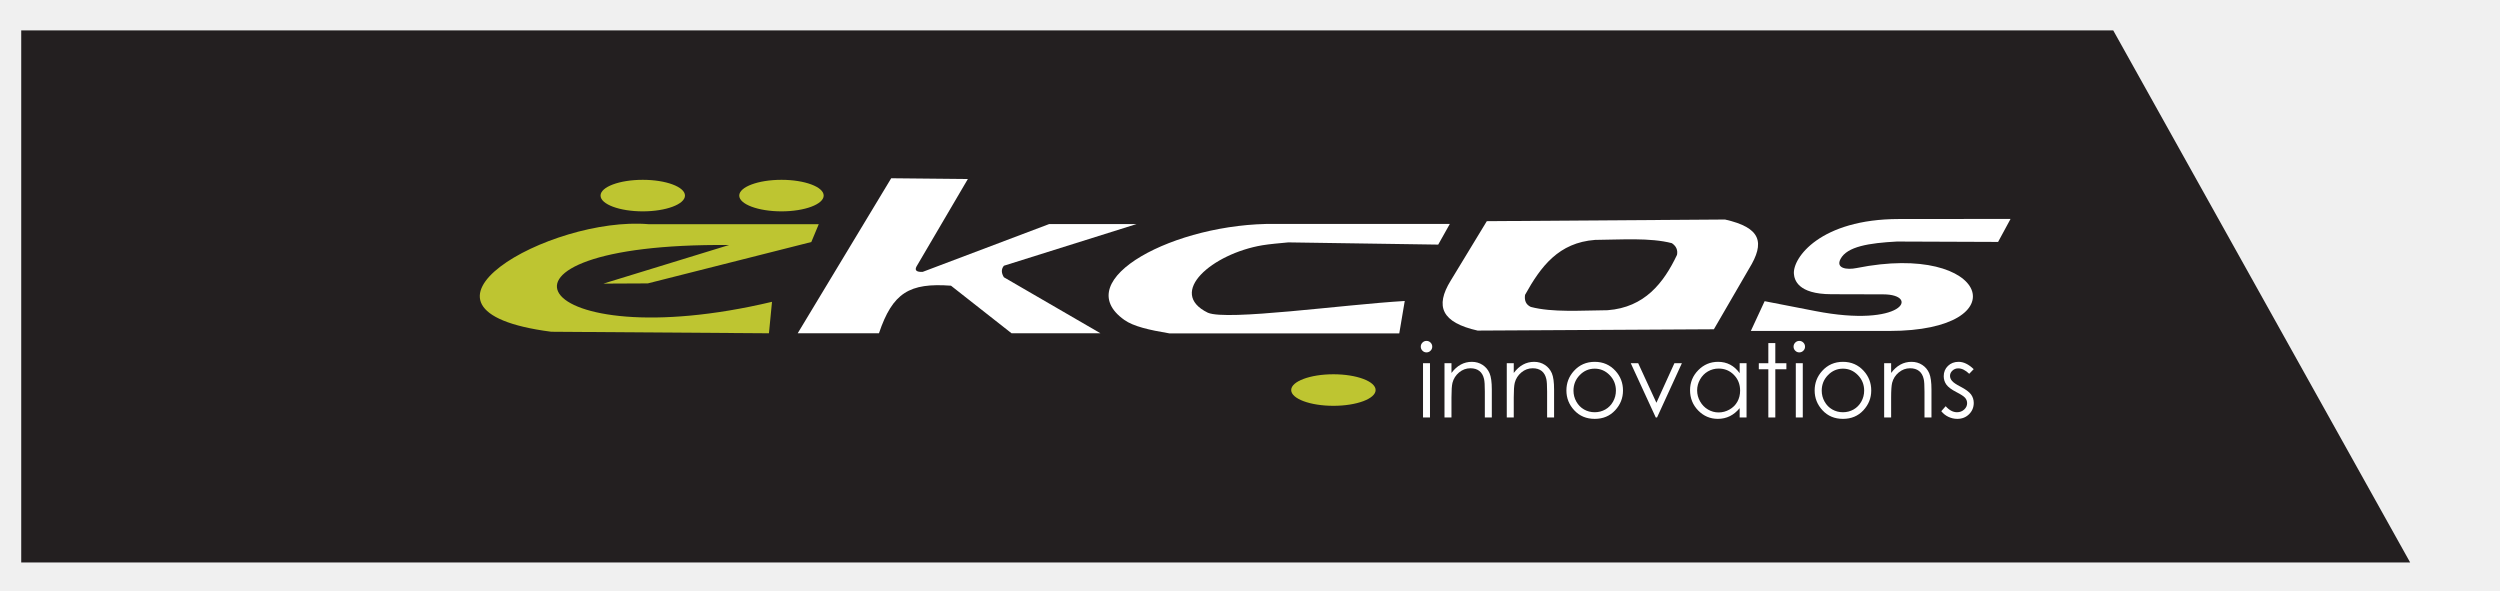
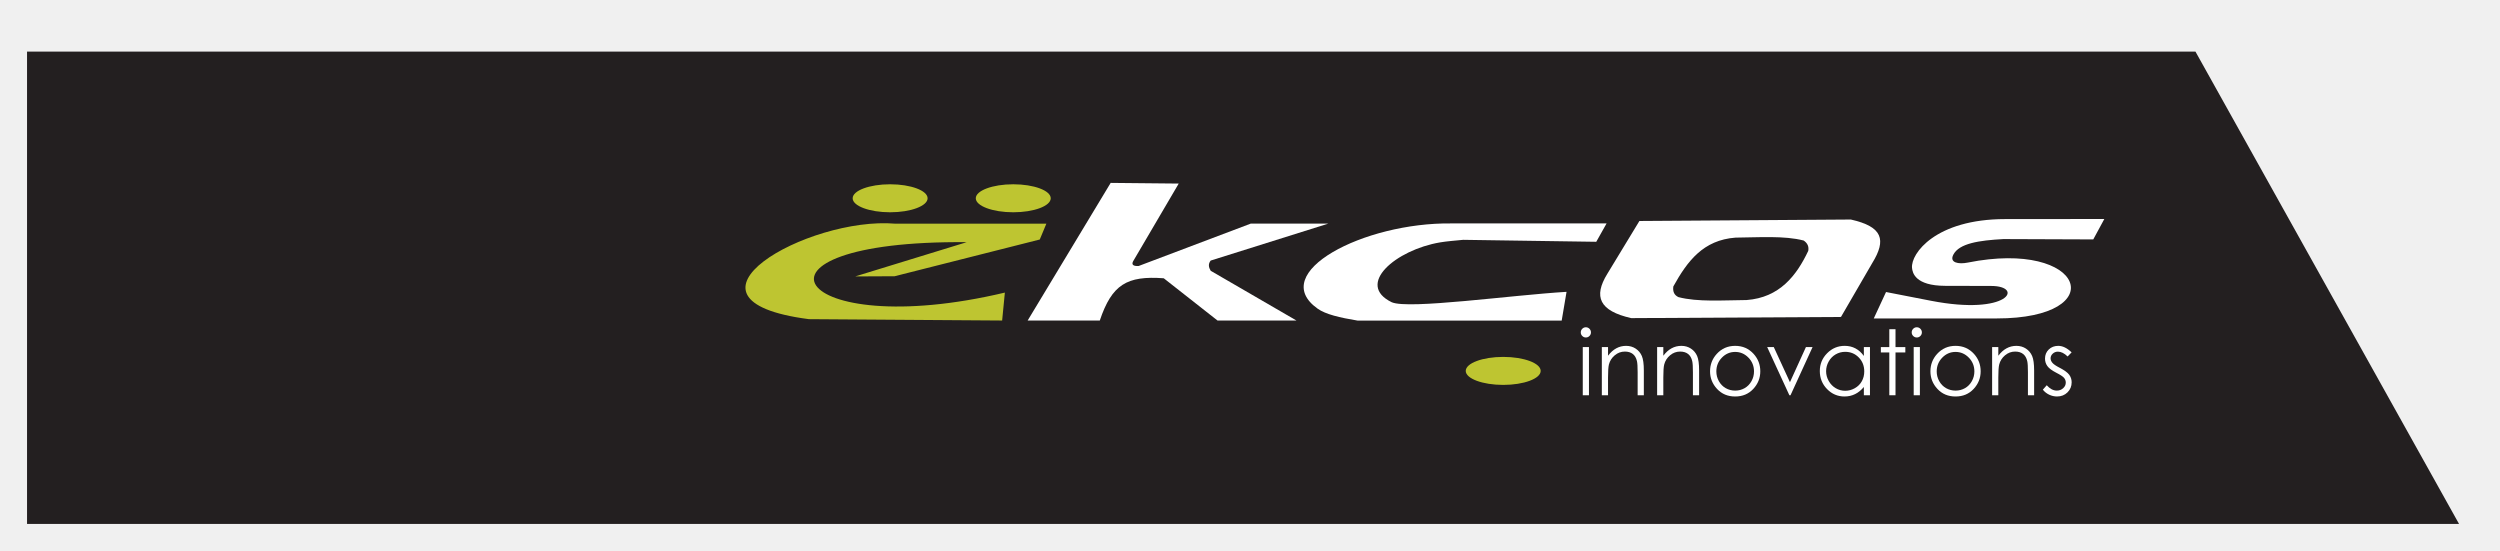
- <svg xmlns="http://www.w3.org/2000/svg" version="1.1" id="Layer_1" x="0px" y="0px" width="585.667px" height="138.333px" viewBox="0 0 585.667 138.333" enable-background="new 0 0 585.667 138.333" xml:space="preserve">
-   <polygon fill="#231F20" points="4.972,131.763 564.617,131.763 495.057,7.116 4.972,7.116 " />
+ <svg xmlns="http://www.w3.org/2000/svg" version="1.1" id="Layer_1" x="0px" y="0px" width="508.5px" height="112px" viewBox="0 0 508.5 112" enable-background="new 0 0 508.5 112" xml:space="preserve">
+   <polygon fill="#231F20" points="5.5,106.571 500.171,106.571 446.558,10.5 5.5,10.5 " />
  <g>
-     <path fill-rule="evenodd" clip-rule="evenodd" fill="#FFFFFF" d="M208.78,41.758l-21.908,36.32h19.037   c3.199-9.498,7.141-11.867,16.879-11.148l14.186,11.148h20.83l-22.627-13.125c-0.539-0.899-0.719-1.799,0-2.698l31.066-9.761   h-20.471l-29.629,11.202c-1.438,0.057-1.914-0.363-1.438-1.26l12.031-20.499L208.78,41.758L208.78,41.758z" />
-     <path fill-rule="evenodd" clip-rule="evenodd" fill="#BEC531" d="M191.808,52.521c-13.049,0-26.816,0-39.865,0   c-23.038-1.95-62.038,20.11-22.806,25.197l51.001,0.359l0.717-7.371c-56.106,13.321-73.378-13.867-10.057-13.306l-29.448,9.041   l10.413-0.05l38.301-9.692L191.808,52.521L191.808,52.521z" />
-     <path fill-rule="evenodd" clip-rule="evenodd" fill="#FFFFFF" d="M329.084,70.509l-1.281,7.59H273.94   c-4.738-0.79-8.42-1.64-10.543-3.146c-13.348-9.456,12.109-22.785,35.306-22.496c13.393,0,27.553,0,40.945,0l-2.723,4.846   l-35.117-0.52c-1.977,0.188-4.414,0.394-6.062,0.671c-11.726,1.969-22.464,11.104-12.782,15.808   C287.456,75.192,314.4,71.386,329.084,70.509L329.084,70.509z" />
-     <path fill-rule="evenodd" clip-rule="evenodd" fill="#BEC531" d="M183.073,42.125c5.445,0,9.889,1.658,9.889,3.693   s-4.443,3.695-9.889,3.695c-5.447,0-9.893-1.66-9.893-3.695S177.626,42.125,183.073,42.125L183.073,42.125z" />
-     <path fill-rule="evenodd" clip-rule="evenodd" fill="#BEC531" d="M150.579,42.125c5.443,0,9.889,1.658,9.889,3.693   s-4.445,3.695-9.889,3.695c-5.448,0-9.89-1.66-9.89-3.695S145.131,42.125,150.579,42.125L150.579,42.125z" />
-     <path fill-rule="evenodd" clip-rule="evenodd" fill="#FFFFFF" d="M348.311,51.813l-8.461,13.933   c-3.738,6.055-2.098,9.8,6.307,11.699l55.348-0.306l8.24-14.201c3.805-6.174,2.779-9.612-5.627-11.512L348.311,51.813   L348.311,51.813z M392.869,59.7c0.209-1.098-0.156-2.014-1.203-2.73c-5.074-1.333-11.84-0.82-17.988-0.77   c-8.514,0.637-12.697,6.177-16.412,12.883c-0.182,1.336,0.211,2.281,1.346,2.819c5.072,1.335,11.836,0.822,17.988,0.772   C385.295,72.023,389.766,66.249,392.869,59.7L392.869,59.7z" />
-     <path fill-rule="evenodd" clip-rule="evenodd" fill="#FFFFFF" d="M425.252,72.865l-11.855-2.308l-3.234,6.973h32.432   c30.562,0,23.357-20.967-7.678-14.733c-2.328,0.468-4.893,0.059-3.746-2.119c1.553-2.952,6.727-3.745,13.213-4.094l23.703,0.091   l2.918-5.388l-26.174,0.023c-18.367,0.016-24.908,9.093-24.576,12.864c0.115,1.313,0.85,4.728,8.762,4.75l12.164,0.033   C449.861,68.977,445.838,76.873,425.252,72.865L425.252,72.865z" />
+     <path fill-rule="evenodd" clip-rule="evenodd" fill="#FFFFFF" d="M225.911,37.2l-16.886,27.993h14.673   c2.466-7.321,5.504-9.146,13.01-8.592l10.934,8.592h16.054l-17.44-10.116c-0.415-0.693-0.554-1.386,0-2.079l23.945-7.524h-15.778   l-22.836,8.634c-1.108,0.044-1.476-0.28-1.108-0.971l9.272-15.799L225.911,37.2L225.911,37.2z" />
+     <path fill-rule="evenodd" clip-rule="evenodd" fill="#BEC531" d="M212.83,45.496c-10.057,0-20.668,0-30.726,0   c-17.756-1.502-47.815,15.5-17.577,19.421l39.309,0.277l0.552-5.681c-43.243,10.267-56.556-10.688-7.75-10.255l-22.697,6.968   l8.026-0.039l29.521-7.47L212.83,45.496L212.83,45.496z" />
+     <path fill-rule="evenodd" clip-rule="evenodd" fill="#FFFFFF" d="M318.635,59.359l-0.987,5.85h-41.514   c-3.652-0.609-6.49-1.264-8.126-2.425c-10.288-7.288,9.333-17.562,27.212-17.339c10.322,0,21.236,0,31.558,0l-2.098,3.735   l-27.066-0.4c-1.523,0.145-3.402,0.303-4.673,0.517c-9.037,1.518-17.314,8.558-9.852,12.184   C286.55,62.969,307.317,60.036,318.635,59.359L318.635,59.359z" />
+     <path fill-rule="evenodd" clip-rule="evenodd" fill="#BEC531" d="M206.098,37.482c4.197,0,7.622,1.278,7.622,2.847   c0,1.569-3.425,2.848-7.622,2.848c-4.199,0-7.625-1.279-7.625-2.848C198.473,38.761,201.899,37.482,206.098,37.482L206.098,37.482z   " />
+     <path fill-rule="evenodd" clip-rule="evenodd" fill="#BEC531" d="M181.053,37.482c4.195,0,7.622,1.278,7.622,2.847   c0,1.569-3.426,2.848-7.622,2.848c-4.2,0-7.623-1.279-7.623-2.848C173.431,38.761,176.854,37.482,181.053,37.482L181.053,37.482z" />
+     <path fill-rule="evenodd" clip-rule="evenodd" fill="#FFFFFF" d="M333.454,44.95l-6.521,10.739   c-2.881,4.667-1.617,7.553,4.861,9.017l42.659-0.236l6.352-10.945c2.932-4.758,2.142-7.409-4.337-8.873L333.454,44.95   L333.454,44.95z M367.797,51.029c0.161-0.846-0.121-1.552-0.927-2.104c-3.911-1.027-9.126-0.632-13.865-0.593   c-6.562,0.491-9.786,4.761-12.649,9.929c-0.14,1.03,0.162,1.758,1.037,2.173c3.909,1.029,9.123,0.633,13.864,0.595   C361.959,60.527,365.405,56.076,367.797,51.029L367.797,51.029z" />
+     <path fill-rule="evenodd" clip-rule="evenodd" fill="#FFFFFF" d="M392.756,61.176l-9.138-1.779l-2.493,5.374h24.997   c23.556,0,18.002-16.16-5.917-11.355c-1.795,0.361-3.771,0.045-2.888-1.633c1.197-2.275,5.185-2.887,10.184-3.155l18.269,0.07   l2.249-4.153l-20.173,0.018c-14.157,0.012-19.198,7.008-18.942,9.915c0.089,1.012,0.655,3.644,6.753,3.661l9.375,0.025   C411.724,58.178,408.623,64.265,392.756,61.176L392.756,61.176z" />
    <g>
-       <path fill="#FFFFFF" d="M334.176,79.859c0.373,0,0.691,0.133,0.955,0.397c0.264,0.264,0.395,0.584,0.395,0.958    c0,0.366-0.131,0.681-0.395,0.945s-0.582,0.397-0.955,0.397c-0.363,0-0.678-0.133-0.941-0.397s-0.395-0.58-0.395-0.945    c0-0.374,0.131-0.694,0.395-0.958C333.498,79.992,333.812,79.859,334.176,79.859z M333.365,85.093H335V97.8h-1.635V85.093z" />
-       <path fill="#FFFFFF" d="M338.398,85.093h1.635v2.276c0.654-0.871,1.379-1.523,2.174-1.956c0.793-0.432,1.658-0.648,2.592-0.648    c0.951,0,1.793,0.242,2.529,0.725c0.736,0.483,1.279,1.133,1.629,1.951c0.352,0.817,0.525,2.091,0.525,3.818V97.8h-1.635v-6.062    c0-1.463-0.061-2.441-0.182-2.932c-0.189-0.84-0.553-1.473-1.09-1.897c-0.537-0.424-1.238-0.636-2.104-0.636    c-0.988,0-1.875,0.327-2.658,0.979c-0.783,0.656-1.297,1.465-1.547,2.431c-0.156,0.63-0.234,1.782-0.234,3.457v4.66h-1.635V85.093    z" />
-       <path fill="#FFFFFF" d="M352.988,85.093h1.635v2.276c0.654-0.871,1.379-1.523,2.172-1.956c0.795-0.432,1.658-0.648,2.594-0.648    c0.949,0,1.793,0.242,2.527,0.725c0.736,0.483,1.279,1.133,1.631,1.951c0.35,0.817,0.523,2.091,0.523,3.818V97.8h-1.635v-6.062    c0-1.463-0.061-2.441-0.182-2.932c-0.189-0.84-0.553-1.473-1.09-1.897c-0.537-0.424-1.238-0.636-2.104-0.636    c-0.988,0-1.875,0.327-2.656,0.979c-0.783,0.656-1.299,1.465-1.547,2.431c-0.158,0.63-0.234,1.782-0.234,3.457v4.66h-1.635V85.093    z" />
-       <path fill="#FFFFFF" d="M373.592,84.765c1.957,0,3.58,0.709,4.867,2.126c1.168,1.294,1.756,2.823,1.756,4.59    c0,1.776-0.619,3.328-1.855,4.655c-1.236,1.328-2.826,1.991-4.768,1.991c-1.951,0-3.545-0.663-4.781-1.991    c-1.236-1.327-1.854-2.879-1.854-4.655c0-1.759,0.584-3.286,1.754-4.579C370,85.478,371.627,84.765,373.592,84.765z     M373.586,86.365c-1.359,0-2.529,0.502-3.506,1.507c-0.977,1.004-1.465,2.219-1.465,3.644c0,0.919,0.223,1.776,0.668,2.569    c0.447,0.795,1.047,1.408,1.805,1.841c0.76,0.432,1.592,0.647,2.498,0.647s1.738-0.216,2.496-0.647    c0.758-0.433,1.359-1.046,1.805-1.841c0.445-0.793,0.668-1.65,0.668-2.569c0-1.425-0.49-2.64-1.471-3.644    C376.104,86.867,374.938,86.365,373.586,86.365z" />
-       <path fill="#FFFFFF" d="M382.035,85.093h1.74l4.266,9.263l4.215-9.263h1.752L388.191,97.8h-0.303L382.035,85.093z" />
-       <path fill="#FFFFFF" d="M409.158,85.093V97.8h-1.613v-2.184c-0.686,0.833-1.453,1.46-2.307,1.88    c-0.852,0.42-1.785,0.63-2.797,0.63c-1.799,0-3.334-0.652-4.607-1.956c-1.273-1.305-1.91-2.891-1.91-4.76    c0-1.829,0.643-3.395,1.928-4.695c1.283-1.3,2.83-1.951,4.637-1.951c1.043,0,1.988,0.223,2.832,0.666    c0.844,0.444,1.586,1.11,2.225,1.998v-2.335H409.158z M402.623,86.342c-0.91,0-1.75,0.225-2.521,0.671    c-0.77,0.448-1.383,1.075-1.838,1.885c-0.453,0.808-0.682,1.663-0.682,2.566c0,0.894,0.229,1.75,0.688,2.566    c0.459,0.817,1.076,1.453,1.85,1.907c0.775,0.456,1.605,0.683,2.492,0.683c0.895,0,1.742-0.226,2.543-0.676    c0.801-0.451,1.418-1.062,1.848-1.832c0.434-0.771,0.648-1.637,0.648-2.603c0-1.469-0.484-2.698-1.453-3.686    C405.23,86.835,404.037,86.342,402.623,86.342z" />
-       <path fill="#FFFFFF" d="M414.262,80.373h1.635v4.72h2.594v1.413h-2.594V97.8h-1.635V86.506h-2.232v-1.413h2.232V80.373z" />
-       <path fill="#FFFFFF" d="M421.508,79.859c0.373,0,0.691,0.133,0.955,0.397c0.264,0.264,0.395,0.584,0.395,0.958    c0,0.366-0.131,0.681-0.395,0.945s-0.582,0.397-0.955,0.397c-0.363,0-0.678-0.133-0.941-0.397s-0.395-0.58-0.395-0.945    c0-0.374,0.131-0.694,0.395-0.958C420.83,79.992,421.145,79.859,421.508,79.859z M420.697,85.093h1.635V97.8h-1.635V85.093z" />
-       <path fill="#FFFFFF" d="M431.746,84.765c1.959,0,3.58,0.709,4.867,2.126c1.17,1.294,1.756,2.823,1.756,4.59    c0,1.776-0.619,3.328-1.855,4.655c-1.234,1.328-2.824,1.991-4.768,1.991c-1.951,0-3.543-0.663-4.779-1.991    c-1.236-1.327-1.855-2.879-1.855-4.655c0-1.759,0.586-3.286,1.756-4.579C428.154,85.478,429.781,84.765,431.746,84.765z     M431.74,86.365c-1.359,0-2.527,0.502-3.504,1.507c-0.977,1.004-1.467,2.219-1.467,3.644c0,0.919,0.223,1.776,0.67,2.569    c0.445,0.795,1.045,1.408,1.805,1.841c0.758,0.432,1.59,0.647,2.496,0.647s1.738-0.216,2.498-0.647    c0.756-0.433,1.359-1.046,1.805-1.841c0.443-0.793,0.668-1.65,0.668-2.569c0-1.425-0.49-2.64-1.473-3.644    C434.258,86.867,433.092,86.365,431.74,86.365z" />
-       <path fill="#FFFFFF" d="M441.395,85.093h1.635v2.276c0.654-0.871,1.379-1.523,2.174-1.956c0.793-0.432,1.656-0.648,2.592-0.648    c0.949,0,1.793,0.242,2.529,0.725c0.734,0.483,1.279,1.133,1.629,1.951c0.35,0.817,0.525,2.091,0.525,3.818V97.8h-1.635v-6.062    c0-1.463-0.061-2.441-0.182-2.932c-0.189-0.84-0.553-1.473-1.09-1.897c-0.539-0.424-1.238-0.636-2.104-0.636    c-0.988,0-1.875,0.327-2.658,0.979c-0.781,0.656-1.299,1.465-1.547,2.431c-0.156,0.63-0.234,1.782-0.234,3.457v4.66h-1.635V85.093    z" />
-       <path fill="#FFFFFF" d="M462.371,86.482l-1.051,1.086c-0.875-0.849-1.729-1.273-2.564-1.273c-0.531,0-0.986,0.177-1.363,0.525    c-0.379,0.351-0.57,0.76-0.57,1.227c0,0.413,0.156,0.807,0.469,1.181c0.312,0.381,0.969,0.829,1.967,1.342    c1.219,0.631,2.045,1.239,2.482,1.823c0.428,0.593,0.643,1.257,0.643,1.997c0,1.043-0.365,1.927-1.1,2.651    c-0.732,0.724-1.648,1.086-2.748,1.086c-0.734,0-1.434-0.159-2.1-0.479c-0.668-0.319-1.219-0.76-1.656-1.32l1.027-1.168    c0.836,0.942,1.721,1.413,2.658,1.413c0.656,0,1.213-0.21,1.674-0.63c0.461-0.421,0.691-0.916,0.691-1.484    c0-0.467-0.152-0.884-0.457-1.249c-0.303-0.36-0.99-0.812-2.061-1.356c-1.146-0.591-1.928-1.175-2.34-1.752    c-0.414-0.575-0.621-1.234-0.621-1.973c0-0.966,0.33-1.769,0.988-2.407c0.66-0.638,1.492-0.958,2.498-0.958    C460.008,84.765,461.186,85.338,462.371,86.482z" />
+       <path fill="#FFFFFF" d="M322.56,66.566c0.288,0,0.533,0.102,0.736,0.306c0.203,0.204,0.304,0.45,0.304,0.739    c0,0.281-0.101,0.524-0.304,0.728c-0.203,0.204-0.448,0.307-0.736,0.307c-0.28,0-0.522-0.103-0.726-0.307    c-0.203-0.204-0.304-0.447-0.304-0.728c0-0.289,0.102-0.535,0.304-0.739C322.037,66.668,322.279,66.566,322.56,66.566z     M321.935,70.6h1.26v9.793h-1.26V70.6z" />
+       <path fill="#FFFFFF" d="M325.814,70.6h1.26v1.754c0.504-0.671,1.062-1.174,1.675-1.507c0.611-0.333,1.278-0.5,1.998-0.5    c0.733,0,1.382,0.187,1.949,0.559c0.567,0.373,0.986,0.874,1.255,1.504c0.271,0.63,0.405,1.611,0.405,2.943v5.041h-1.26v-4.672    c0-1.128-0.047-1.881-0.14-2.26c-0.146-0.647-0.426-1.135-0.84-1.462c-0.414-0.327-0.955-0.49-1.622-0.49    c-0.761,0-1.445,0.251-2.049,0.755c-0.604,0.506-1,1.129-1.192,1.874c-0.12,0.485-0.18,1.374-0.18,2.664v3.592h-1.26V70.6z" />
+       <path fill="#FFFFFF" d="M337.059,70.6h1.26v1.754c0.505-0.671,1.063-1.174,1.674-1.507c0.613-0.333,1.278-0.5,1.999-0.5    c0.732,0,1.382,0.187,1.948,0.559c0.568,0.373,0.986,0.874,1.257,1.504c0.27,0.63,0.403,1.611,0.403,2.943v5.041h-1.26v-4.672    c0-1.128-0.047-1.881-0.14-2.26c-0.146-0.647-0.426-1.135-0.84-1.462c-0.414-0.327-0.954-0.49-1.621-0.49    c-0.762,0-1.445,0.251-2.047,0.755c-0.604,0.506-1.001,1.129-1.192,1.874c-0.122,0.485-0.181,1.374-0.181,2.664v3.592h-1.26V70.6z    " />
+       <path fill="#FFFFFF" d="M352.939,70.347c1.509,0,2.76,0.547,3.752,1.639c0.9,0.998,1.353,2.176,1.353,3.539    c0,1.369-0.478,2.564-1.43,3.587c-0.953,1.023-2.178,1.535-3.675,1.535c-1.504,0-2.732-0.511-3.685-1.535    c-0.953-1.023-1.429-2.219-1.429-3.587c0-1.356,0.45-2.533,1.352-3.529C350.171,70.897,351.425,70.347,352.939,70.347z     M352.935,71.581c-1.047,0-1.95,0.387-2.702,1.162c-0.752,0.774-1.129,1.71-1.129,2.809c0,0.708,0.172,1.369,0.515,1.98    c0.345,0.613,0.807,1.085,1.391,1.418c0.585,0.333,1.227,0.499,1.925,0.499c0.698,0,1.34-0.166,1.924-0.499    c0.583-0.333,1.047-0.806,1.391-1.418c0.343-0.611,0.515-1.272,0.515-1.98c0-1.099-0.377-2.035-1.133-2.809    C354.875,71.967,353.977,71.581,352.935,71.581z" />
+       <path fill="#FFFFFF" d="M359.447,70.6h1.341l3.288,7.139l3.248-7.139h1.351l-4.483,9.793h-0.234L359.447,70.6z" />
+       <path fill="#FFFFFF" d="M380.352,70.6v9.793h-1.244v-1.683c-0.528,0.642-1.12,1.125-1.778,1.449    c-0.656,0.324-1.376,0.486-2.156,0.486c-1.386,0-2.57-0.502-3.551-1.508c-0.981-1.005-1.472-2.228-1.472-3.669    c0-1.409,0.495-2.617,1.486-3.618c0.989-1.002,2.182-1.504,3.574-1.504c0.804,0,1.533,0.172,2.183,0.514    c0.65,0.343,1.222,0.856,1.715,1.54v-1.8H380.352z M375.315,71.562c-0.702,0-1.349,0.173-1.943,0.517    c-0.593,0.346-1.066,0.829-1.417,1.453c-0.349,0.623-0.525,1.282-0.525,1.978c0,0.689,0.176,1.349,0.53,1.978    c0.354,0.63,0.829,1.12,1.426,1.47c0.598,0.352,1.237,0.527,1.92,0.527c0.689,0,1.343-0.174,1.96-0.521    c0.618-0.348,1.093-0.819,1.424-1.412c0.334-0.594,0.5-1.262,0.5-2.006c0-1.132-0.373-2.08-1.12-2.841    C377.325,71.943,376.405,71.562,375.315,71.562z" />
+       <path fill="#FFFFFF" d="M384.286,66.962h1.26V70.6h1.999v1.089h-1.999v8.705h-1.26v-8.705h-1.721V70.6h1.721V66.962z" />
+       <path fill="#FFFFFF" d="M389.871,66.566c0.287,0,0.533,0.102,0.735,0.306c0.204,0.204,0.304,0.45,0.304,0.739    c0,0.281-0.101,0.524-0.304,0.728c-0.203,0.204-0.448,0.307-0.735,0.307c-0.28,0-0.523-0.103-0.726-0.307    c-0.203-0.204-0.304-0.447-0.304-0.728c0-0.289,0.101-0.535,0.304-0.739C389.348,66.668,389.59,66.566,389.871,66.566z     M389.246,70.6h1.26v9.793h-1.26V70.6z" />
+       <path fill="#FFFFFF" d="M397.761,70.347c1.51,0,2.759,0.547,3.751,1.639c0.902,0.998,1.354,2.176,1.354,3.539    c0,1.369-0.478,2.564-1.43,3.587c-0.951,1.023-2.177,1.535-3.675,1.535c-1.504,0-2.73-0.511-3.683-1.535    c-0.954-1.023-1.43-2.219-1.43-3.587c0-1.356,0.452-2.533,1.353-3.529C394.993,70.897,396.247,70.347,397.761,70.347z     M397.757,71.581c-1.047,0-1.948,0.387-2.7,1.162c-0.753,0.774-1.131,1.71-1.131,2.809c0,0.708,0.171,1.369,0.516,1.98    c0.343,0.613,0.806,1.085,1.391,1.418c0.584,0.333,1.225,0.499,1.924,0.499c0.698,0,1.34-0.166,1.925-0.499    c0.583-0.333,1.048-0.806,1.391-1.418c0.342-0.611,0.516-1.272,0.516-1.98c0-1.099-0.378-2.035-1.135-2.809    C399.697,71.967,398.799,71.581,397.757,71.581z" />
+       <path fill="#FFFFFF" d="M405.198,70.6h1.26v1.754c0.504-0.671,1.062-1.174,1.675-1.507c0.611-0.333,1.277-0.5,1.998-0.5    c0.731,0,1.382,0.187,1.95,0.559c0.566,0.373,0.986,0.874,1.255,1.504c0.27,0.63,0.405,1.611,0.405,2.943v5.041h-1.26v-4.672    c0-1.128-0.047-1.881-0.14-2.26c-0.146-0.647-0.426-1.135-0.84-1.462c-0.416-0.327-0.954-0.49-1.622-0.49    c-0.761,0-1.445,0.251-2.049,0.755c-0.602,0.506-1.001,1.129-1.192,1.874c-0.121,0.485-0.181,1.374-0.181,2.664v3.592h-1.26V70.6z    " />
+       <path fill="#FFFFFF" d="M421.366,71.671l-0.81,0.837c-0.674-0.654-1.333-0.981-1.977-0.981c-0.41,0-0.76,0.136-1.051,0.405    c-0.292,0.271-0.439,0.585-0.439,0.945c0,0.318,0.121,0.622,0.361,0.91c0.241,0.293,0.747,0.639,1.516,1.034    c0.94,0.486,1.576,0.955,1.914,1.405c0.33,0.457,0.495,0.969,0.495,1.539c0,0.804-0.281,1.485-0.848,2.043    c-0.564,0.558-1.271,0.837-2.118,0.837c-0.566,0-1.104-0.123-1.618-0.369c-0.515-0.246-0.939-0.586-1.276-1.017l0.792-0.9    c0.645,0.726,1.327,1.088,2.049,1.088c0.505,0,0.935-0.162,1.29-0.485c0.355-0.324,0.533-0.706,0.533-1.144    c0-0.36-0.117-0.682-0.352-0.962c-0.233-0.277-0.763-0.625-1.588-1.045c-0.883-0.456-1.486-0.906-1.804-1.35    c-0.319-0.443-0.479-0.951-0.479-1.521c0-0.744,0.254-1.363,0.762-1.855c0.509-0.491,1.15-0.739,1.926-0.739    C419.544,70.347,420.452,70.789,421.366,71.671z" />
    </g>
-     <path fill-rule="evenodd" clip-rule="evenodd" fill="#BEC531" d="M312.371,87.68c5.447,0,9.891,1.661,9.891,3.696   c0,2.034-4.443,3.692-9.891,3.692c-5.445,0-9.889-1.658-9.889-3.692C302.482,89.341,306.926,87.68,312.371,87.68L312.371,87.68z" />
+     <path fill-rule="evenodd" clip-rule="evenodd" fill="#BEC531" d="M305.754,72.594c4.198,0,7.623,1.28,7.623,2.849   c0,1.567-3.425,2.846-7.623,2.846c-4.197,0-7.622-1.278-7.622-2.846C298.132,73.874,301.557,72.594,305.754,72.594L305.754,72.594z   " />
  </g>
</svg>
